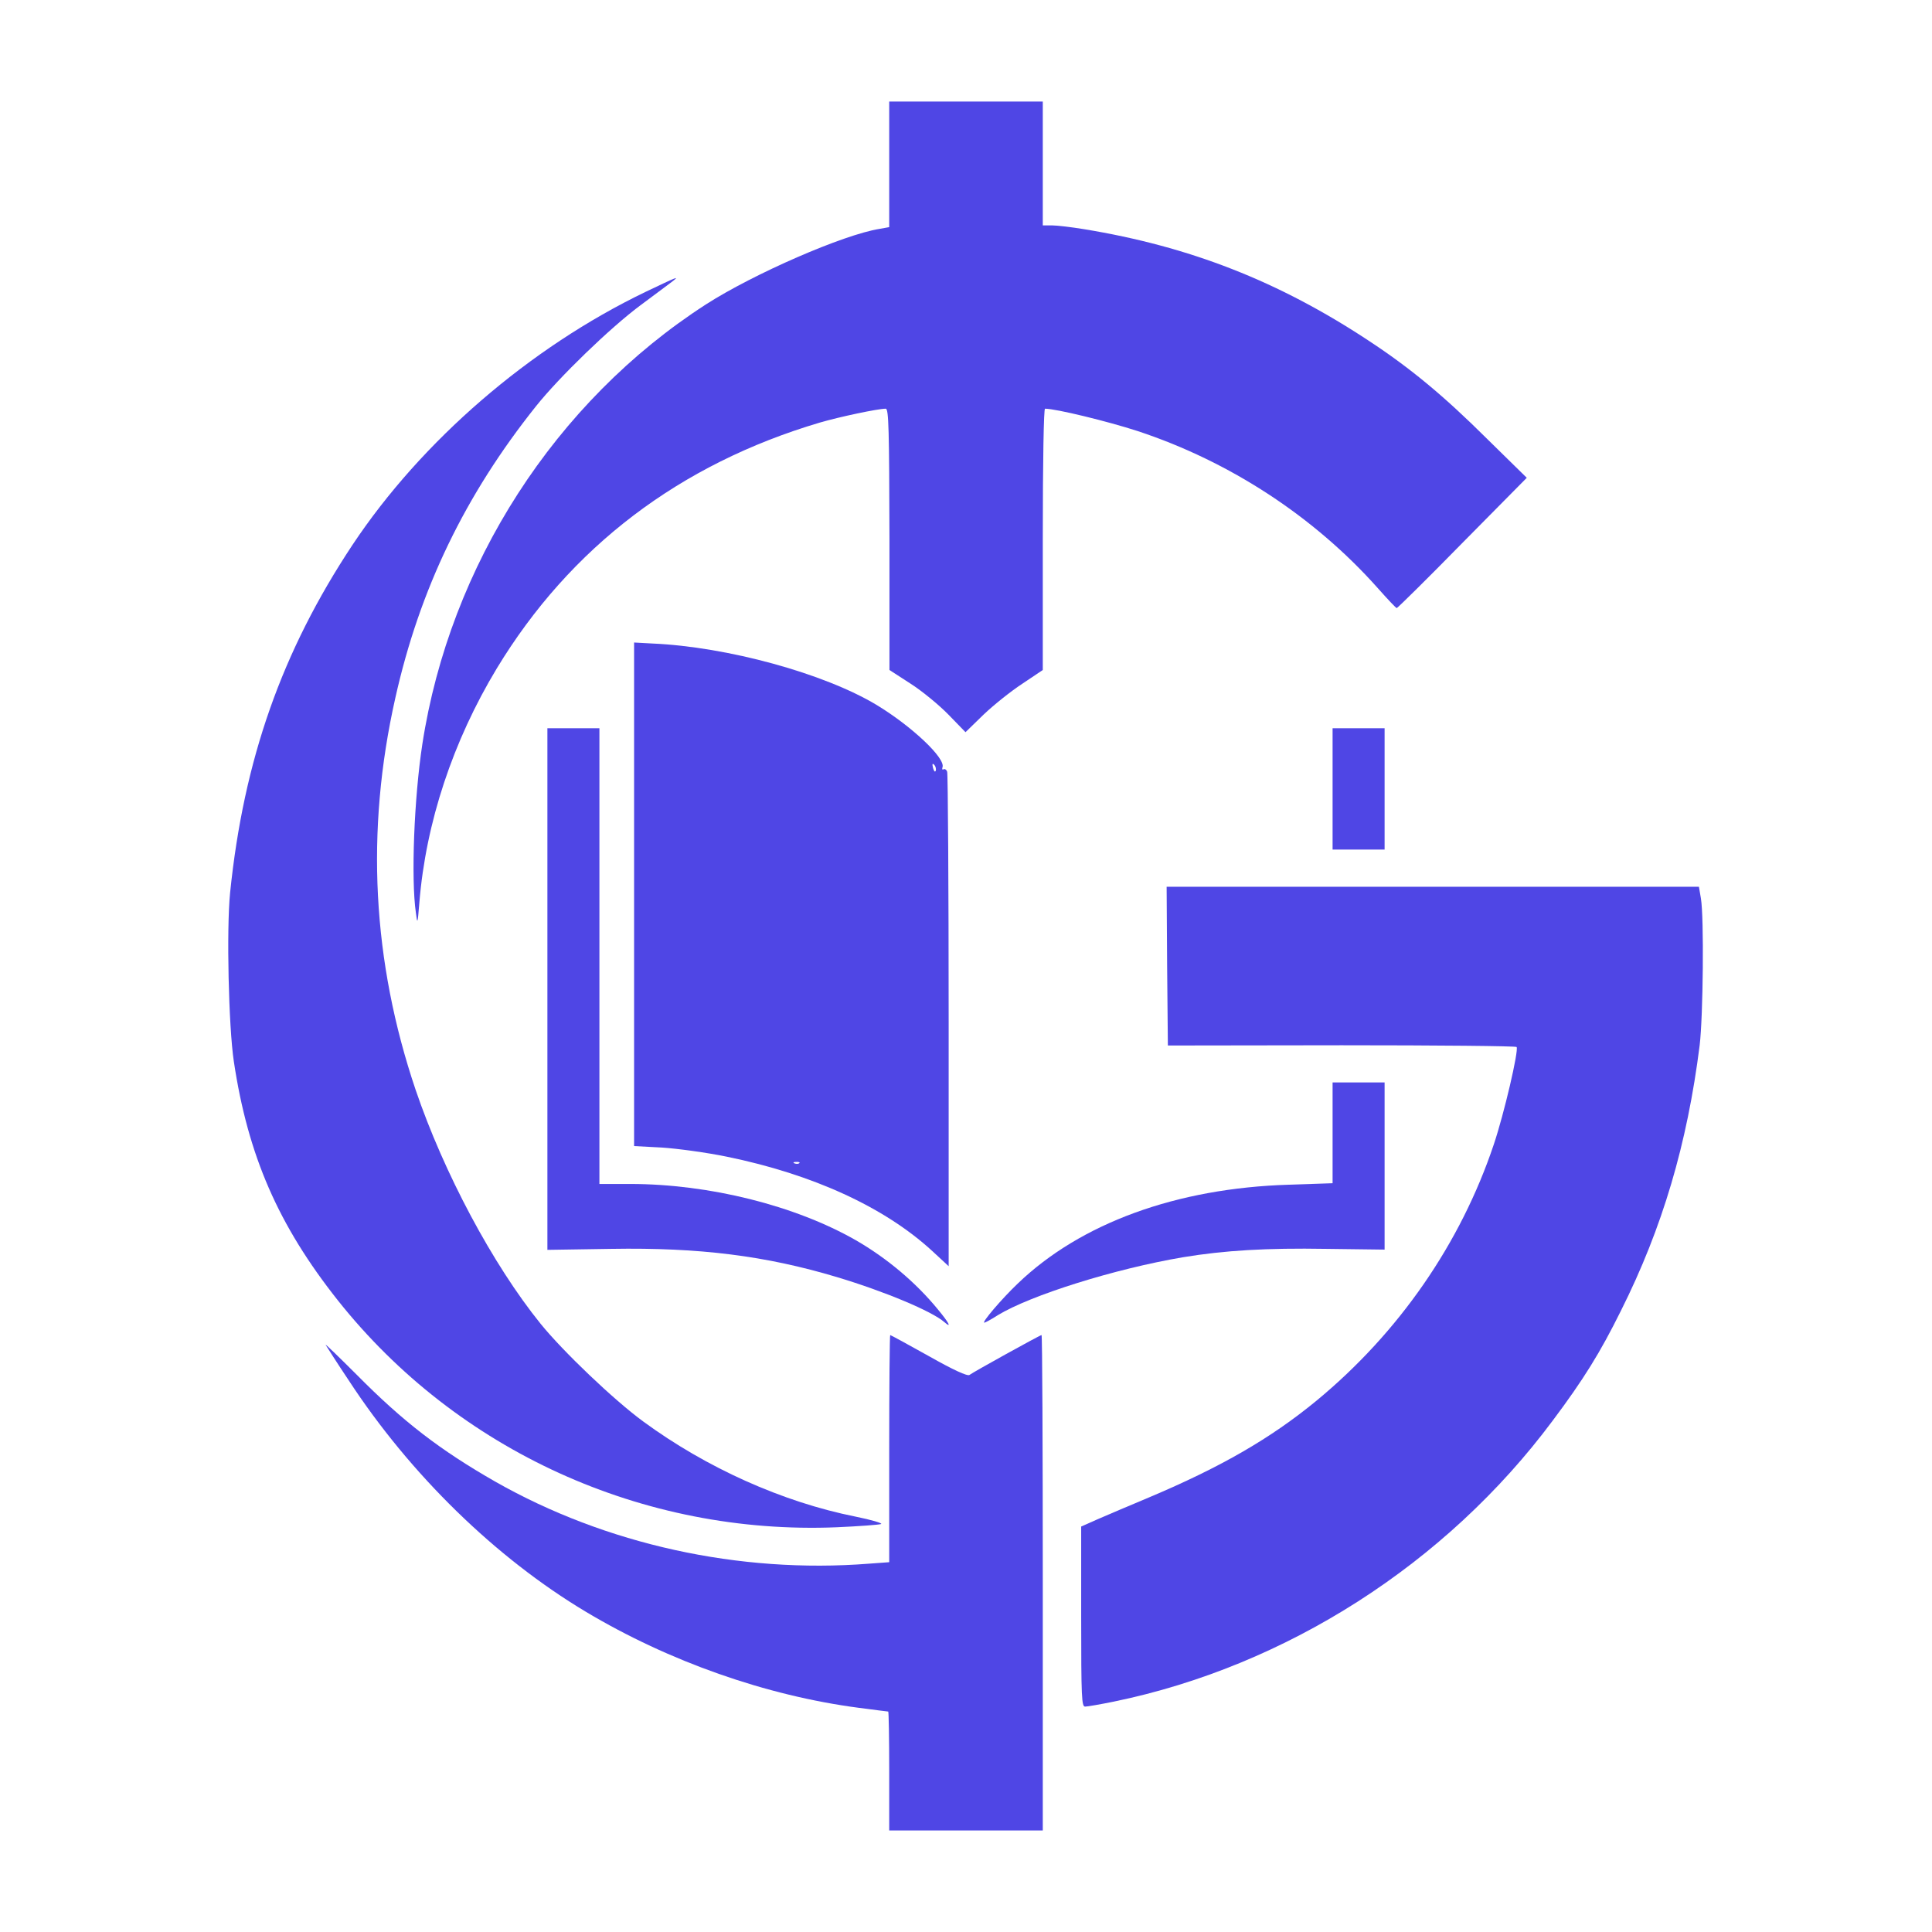
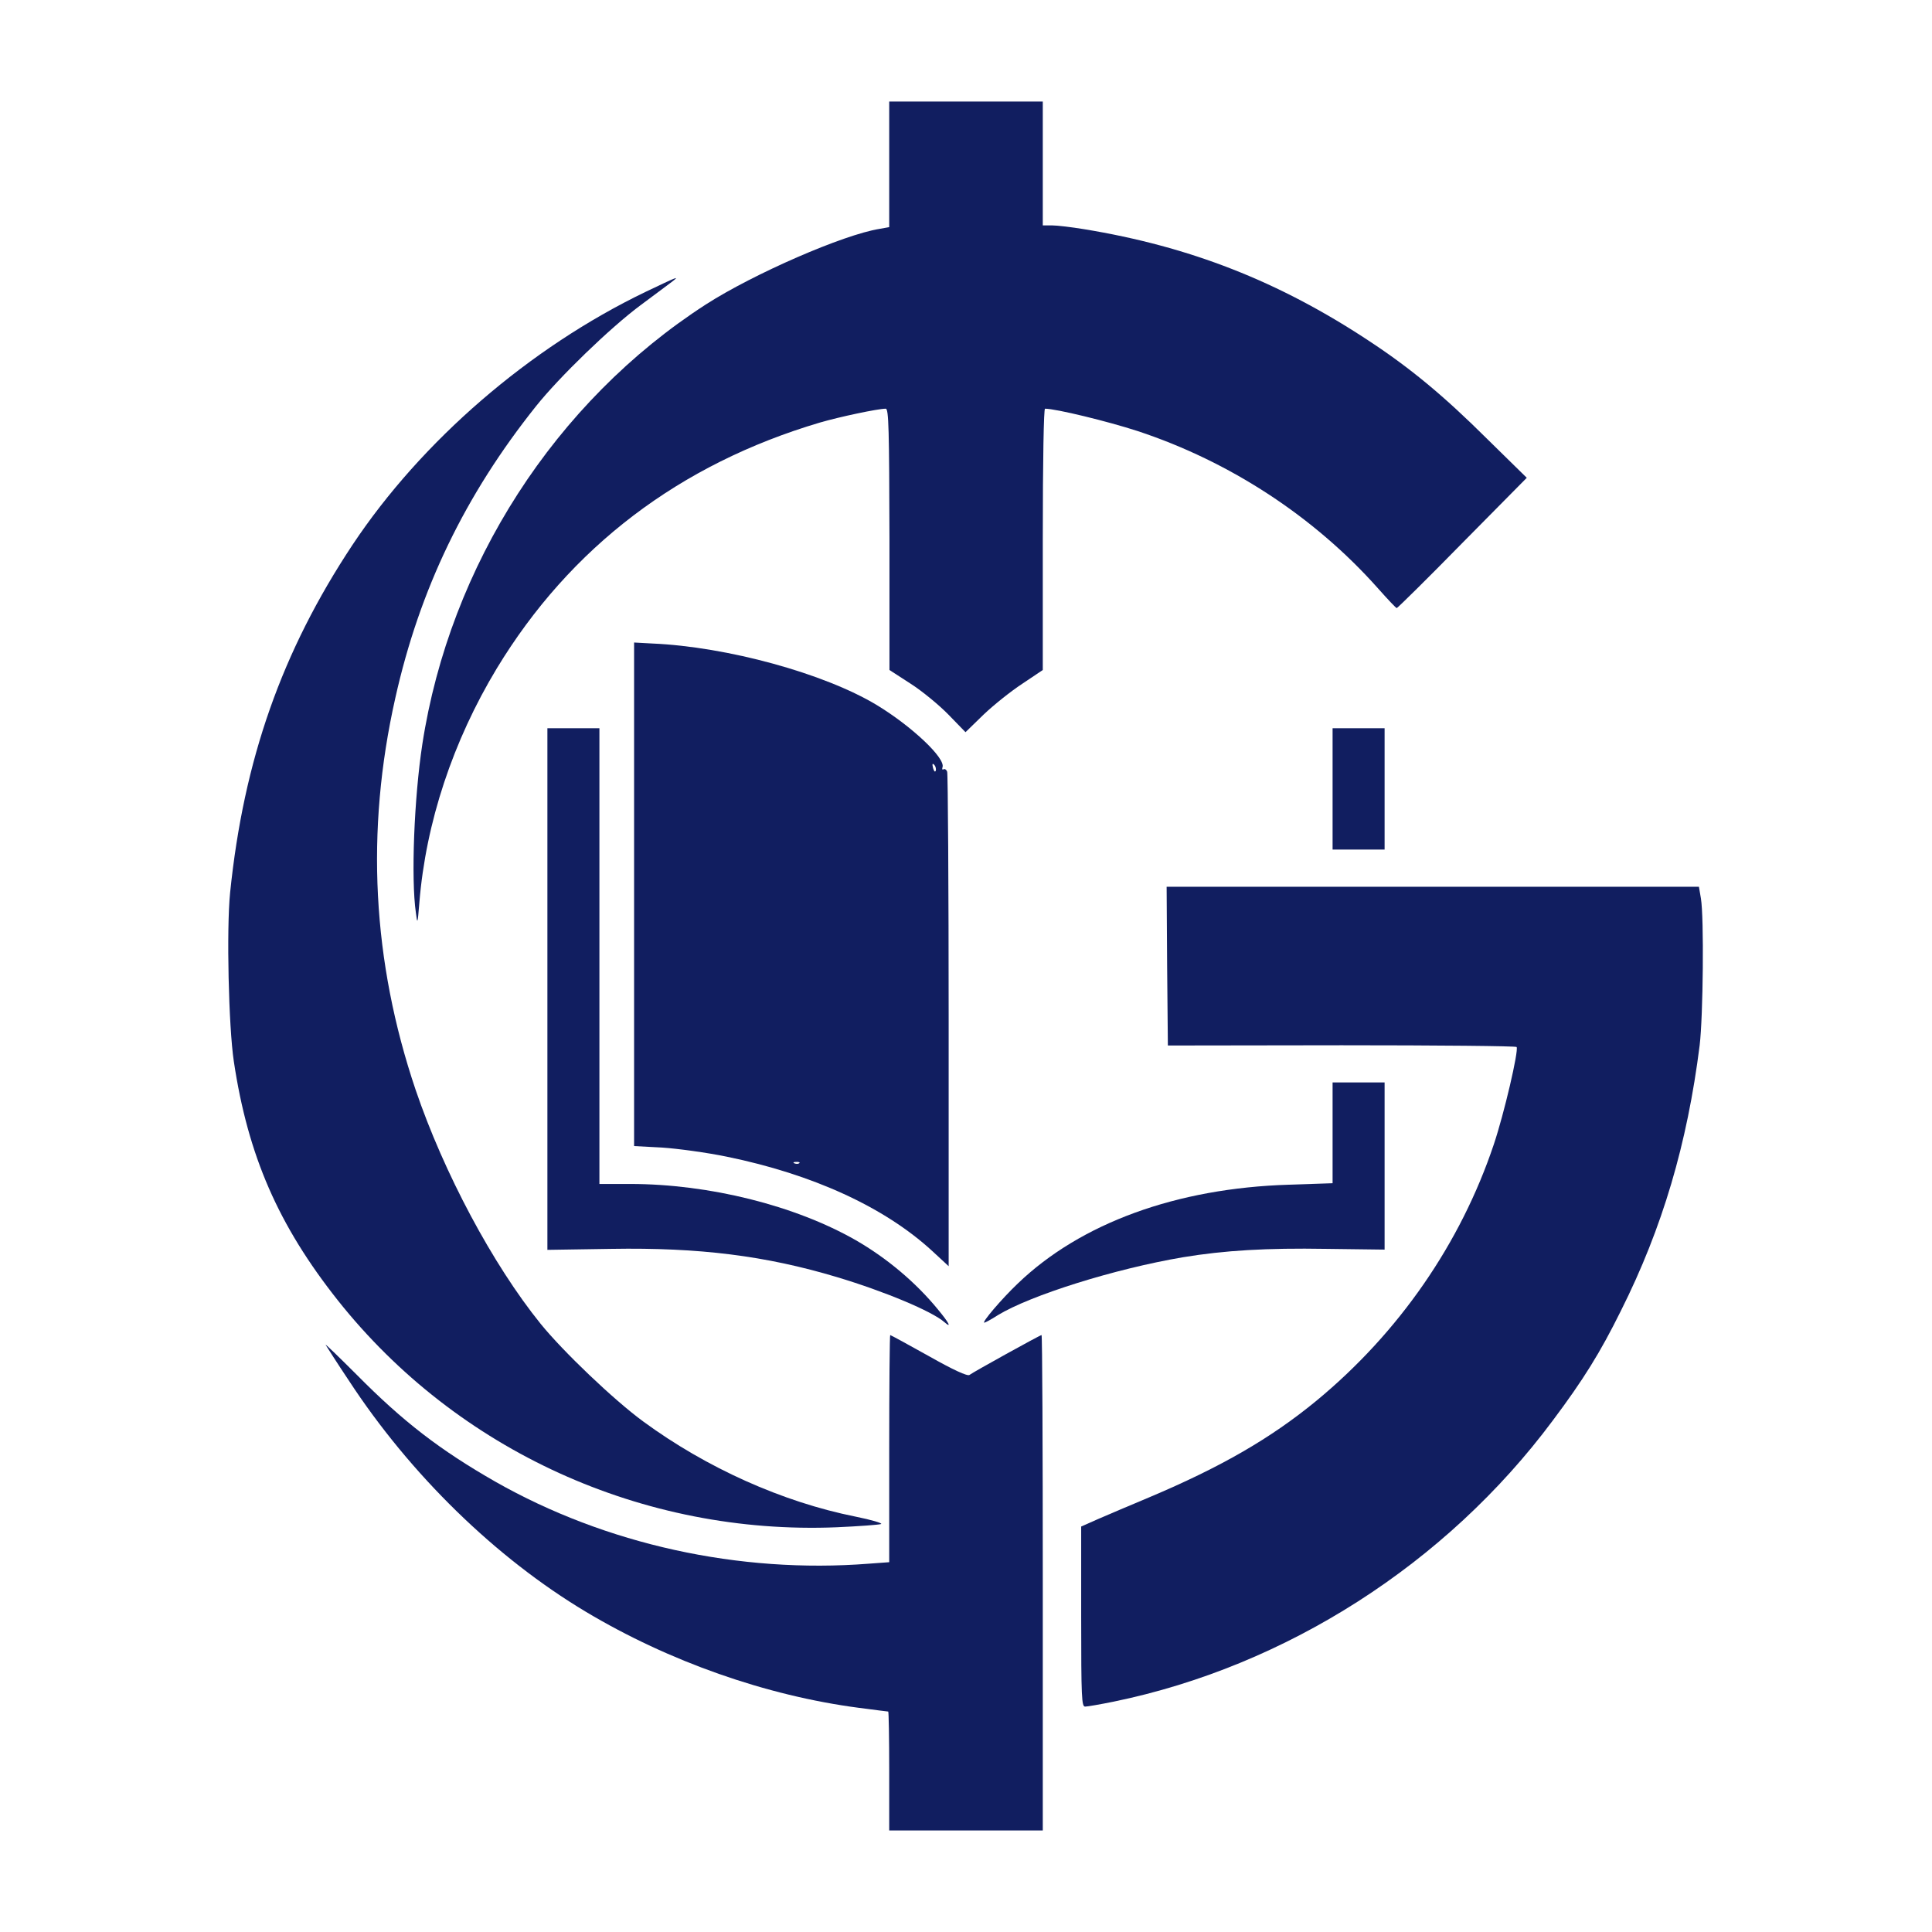
- <svg xmlns="http://www.w3.org/2000/svg" viewBox="0 0 780 780" fill="#4F46E5" role="img" aria-label="GELICO">
+ <svg xmlns="http://www.w3.org/2000/svg" viewBox="0 0 780 780" fill="#111E60" role="img" aria-label="GELICO">
  <g transform="translate(-314,-5)">
    <path d="M673 71.4v25.3l-3.9.7c-14.5 2.3-50.8 18.1-70.1 30.5-60.8 39.2-103.4 105.3-114.5 177.6-3.3 21.7-4.6 54.1-2.6 68 .6 4.8.7 4.7 1.4-4 2.6-32.4 13.6-65.4 31.3-94.7 29.6-48.8 73.7-82.4 130.4-99.2 7.9-2.3 23.4-5.6 26.6-5.6 1.2 0 1.4 8.4 1.5 52.7v52.8l8.5 5.5c4.7 3 11.6 8.7 15.3 12.5l6.9 7.1 7.3-7.1c4.1-3.9 11.1-9.5 15.7-12.5l8.2-5.5v-52.7c0-32.7.4-52.8.9-52.8 4.4 0 25.3 5.1 37.3 9 37.3 12.3 71.4 34.6 97.1 63.5 3.9 4.4 7.3 8 7.6 8s12.3-11.8 26.5-26.3l26-26.3-16-15.7c-17.4-17.3-31-28.6-47.9-39.7-36.2-23.9-72.1-38-115-45-4.9-.8-10.7-1.5-12.7-1.5H735V46h-62z" />
    <path d="M574.5 122.9c-46.7 22.5-90.2 60-118.2 102.1-28.5 43-43.9 86.7-49.4 140.4-1.5 14.9-.6 54.1 1.5 68.1 5.7 38.1 18 66.2 42 96.5 48.2 60.7 123.2 94.8 201.4 91.6 9-.4 17-1 17.9-1.3.8-.3-3.8-1.7-10.3-3-29.5-5.9-60.2-19.7-85.7-38.4-12-8.8-32.3-28.2-41.4-39.4-19.4-24-39.1-61-50.5-94.5-17.5-51.8-20.3-104.5-8.2-158.2 9.8-43.9 28.2-82 56.8-117.8 9.4-11.8 30-31.7 42.1-40.7 6.1-4.5 11.9-8.9 13-9.7 3.1-2.4 1.8-1.8-11 4.3" />
    <path d="M570 366.1v101.6l11.3.6c6.1.4 18 2 26.2 3.7 34.6 7.1 63.5 20.3 82.8 38l6.7 6.2v-99c0-54.5-.3-99.7-.6-100.6s-1-1.3-1.5-1-.6-.1-.4-.8c1.4-3.6-12.4-16.6-26.6-25.2-21.1-12.7-60.3-23.5-90.6-24.8l-7.3-.4zm121.8-50c-.3.8-.7.3-1.1-1-.4-1.7-.3-2.1.5-1.3.5.5.8 1.6.6 2.3m-55.1 158.5c-.3.3-1.2.4-1.9.1-.8-.3-.5-.6.6-.6 1.1-.1 1.7.2 1.3.5" />
    <path d="M535 404.3v105.3l25.8-.4c35.6-.6 62.4 2.8 91.1 11.4 19.3 5.8 38.4 13.8 43.4 18.2 3.1 2.7 1.8.2-2.6-5.1-9-11-20.7-20.8-33.2-28-24.5-14-59.2-22.7-91.1-22.7H556V299h-21zM852 323.5V348h21v-49h-21zM785.2 395l.3 32.1 70.2-.1c38.6 0 70.4.3 70.6.7.9 1.5-5.1 27.1-9.2 39.3-13.4 40-38.3 76-71.6 103.5-18.5 15.2-38.4 26.7-67.5 39-7.4 3.1-16.6 7-20.5 8.7l-7 3.1v36.3c0 33.1.2 36.4 1.6 36.4.9 0 6.1-.9 11.5-2 69.6-14.3 134.3-55.7 177.3-113.5 12.3-16.4 19.2-27.5 27.5-44.3 16.8-33.5 26.8-67.5 31.8-107.2 1.4-11.6 1.8-51.7.5-59.3l-.8-4.7H785z" />
    <path d="M852 462.4v20.3l-17.7.6c-45.3 1.4-84 15.5-109.4 39.9-6.5 6.2-14.7 15.8-13.5 15.8.3 0 2.8-1.3 5.4-3 13.3-8.1 47.1-18.7 74.7-23.4 16.9-2.8 34-3.8 57.9-3.4l23.6.3V442h-21zM673 589.9v45.8l-8.2.6c-52.4 4.1-106.3-7.8-150.8-33.1-22.4-12.8-37.3-24.3-55.9-43.1-7.4-7.4-13.1-12.9-12.6-12.1s4.6 7.3 9.3 14.3c24.9 38.1 59.3 71.6 95.7 93.4 33.6 20.1 72.9 33.9 110.3 38.8 6.2.8 11.5 1.5 11.8 1.5.2 0 .4 10.8.4 24v24h62V644c0-55-.2-100-.5-100-.6 0-27.7 15-29.1 16.1-.8.6-6.5-2-16.4-7.6-8.4-4.7-15.4-8.5-15.6-8.5s-.4 20.6-.4 45.9" />
  </g>
</svg>
